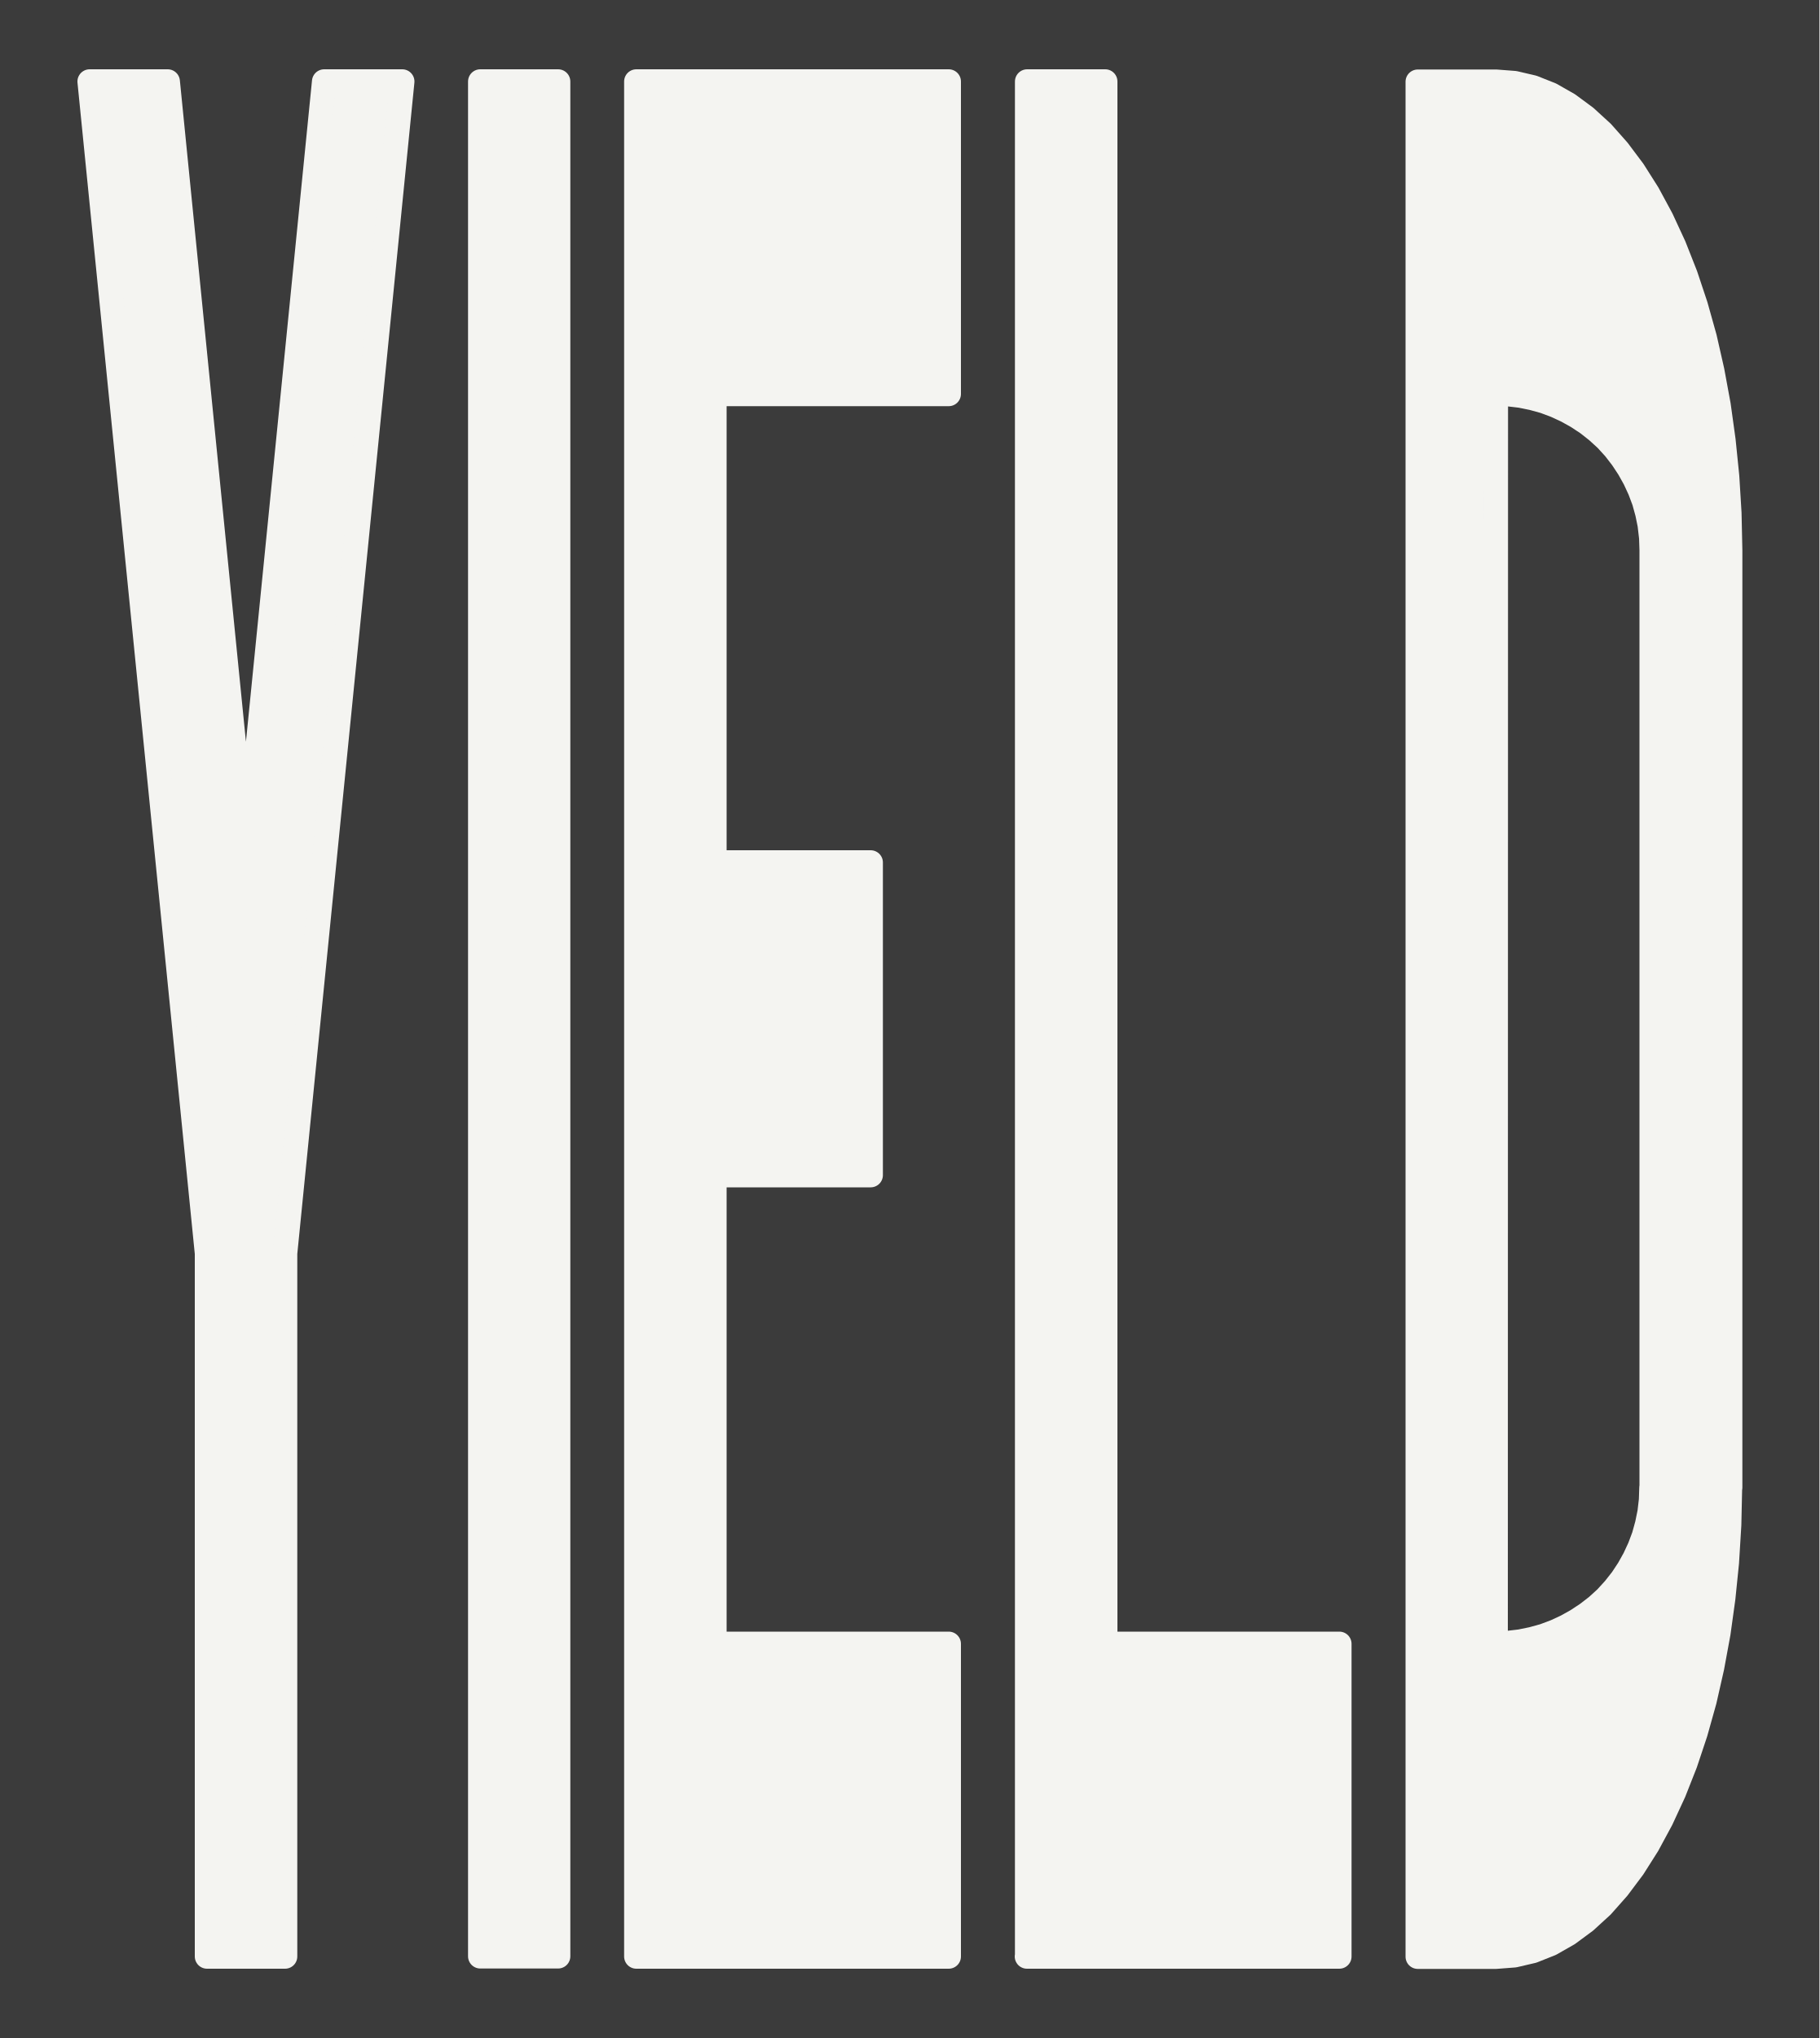
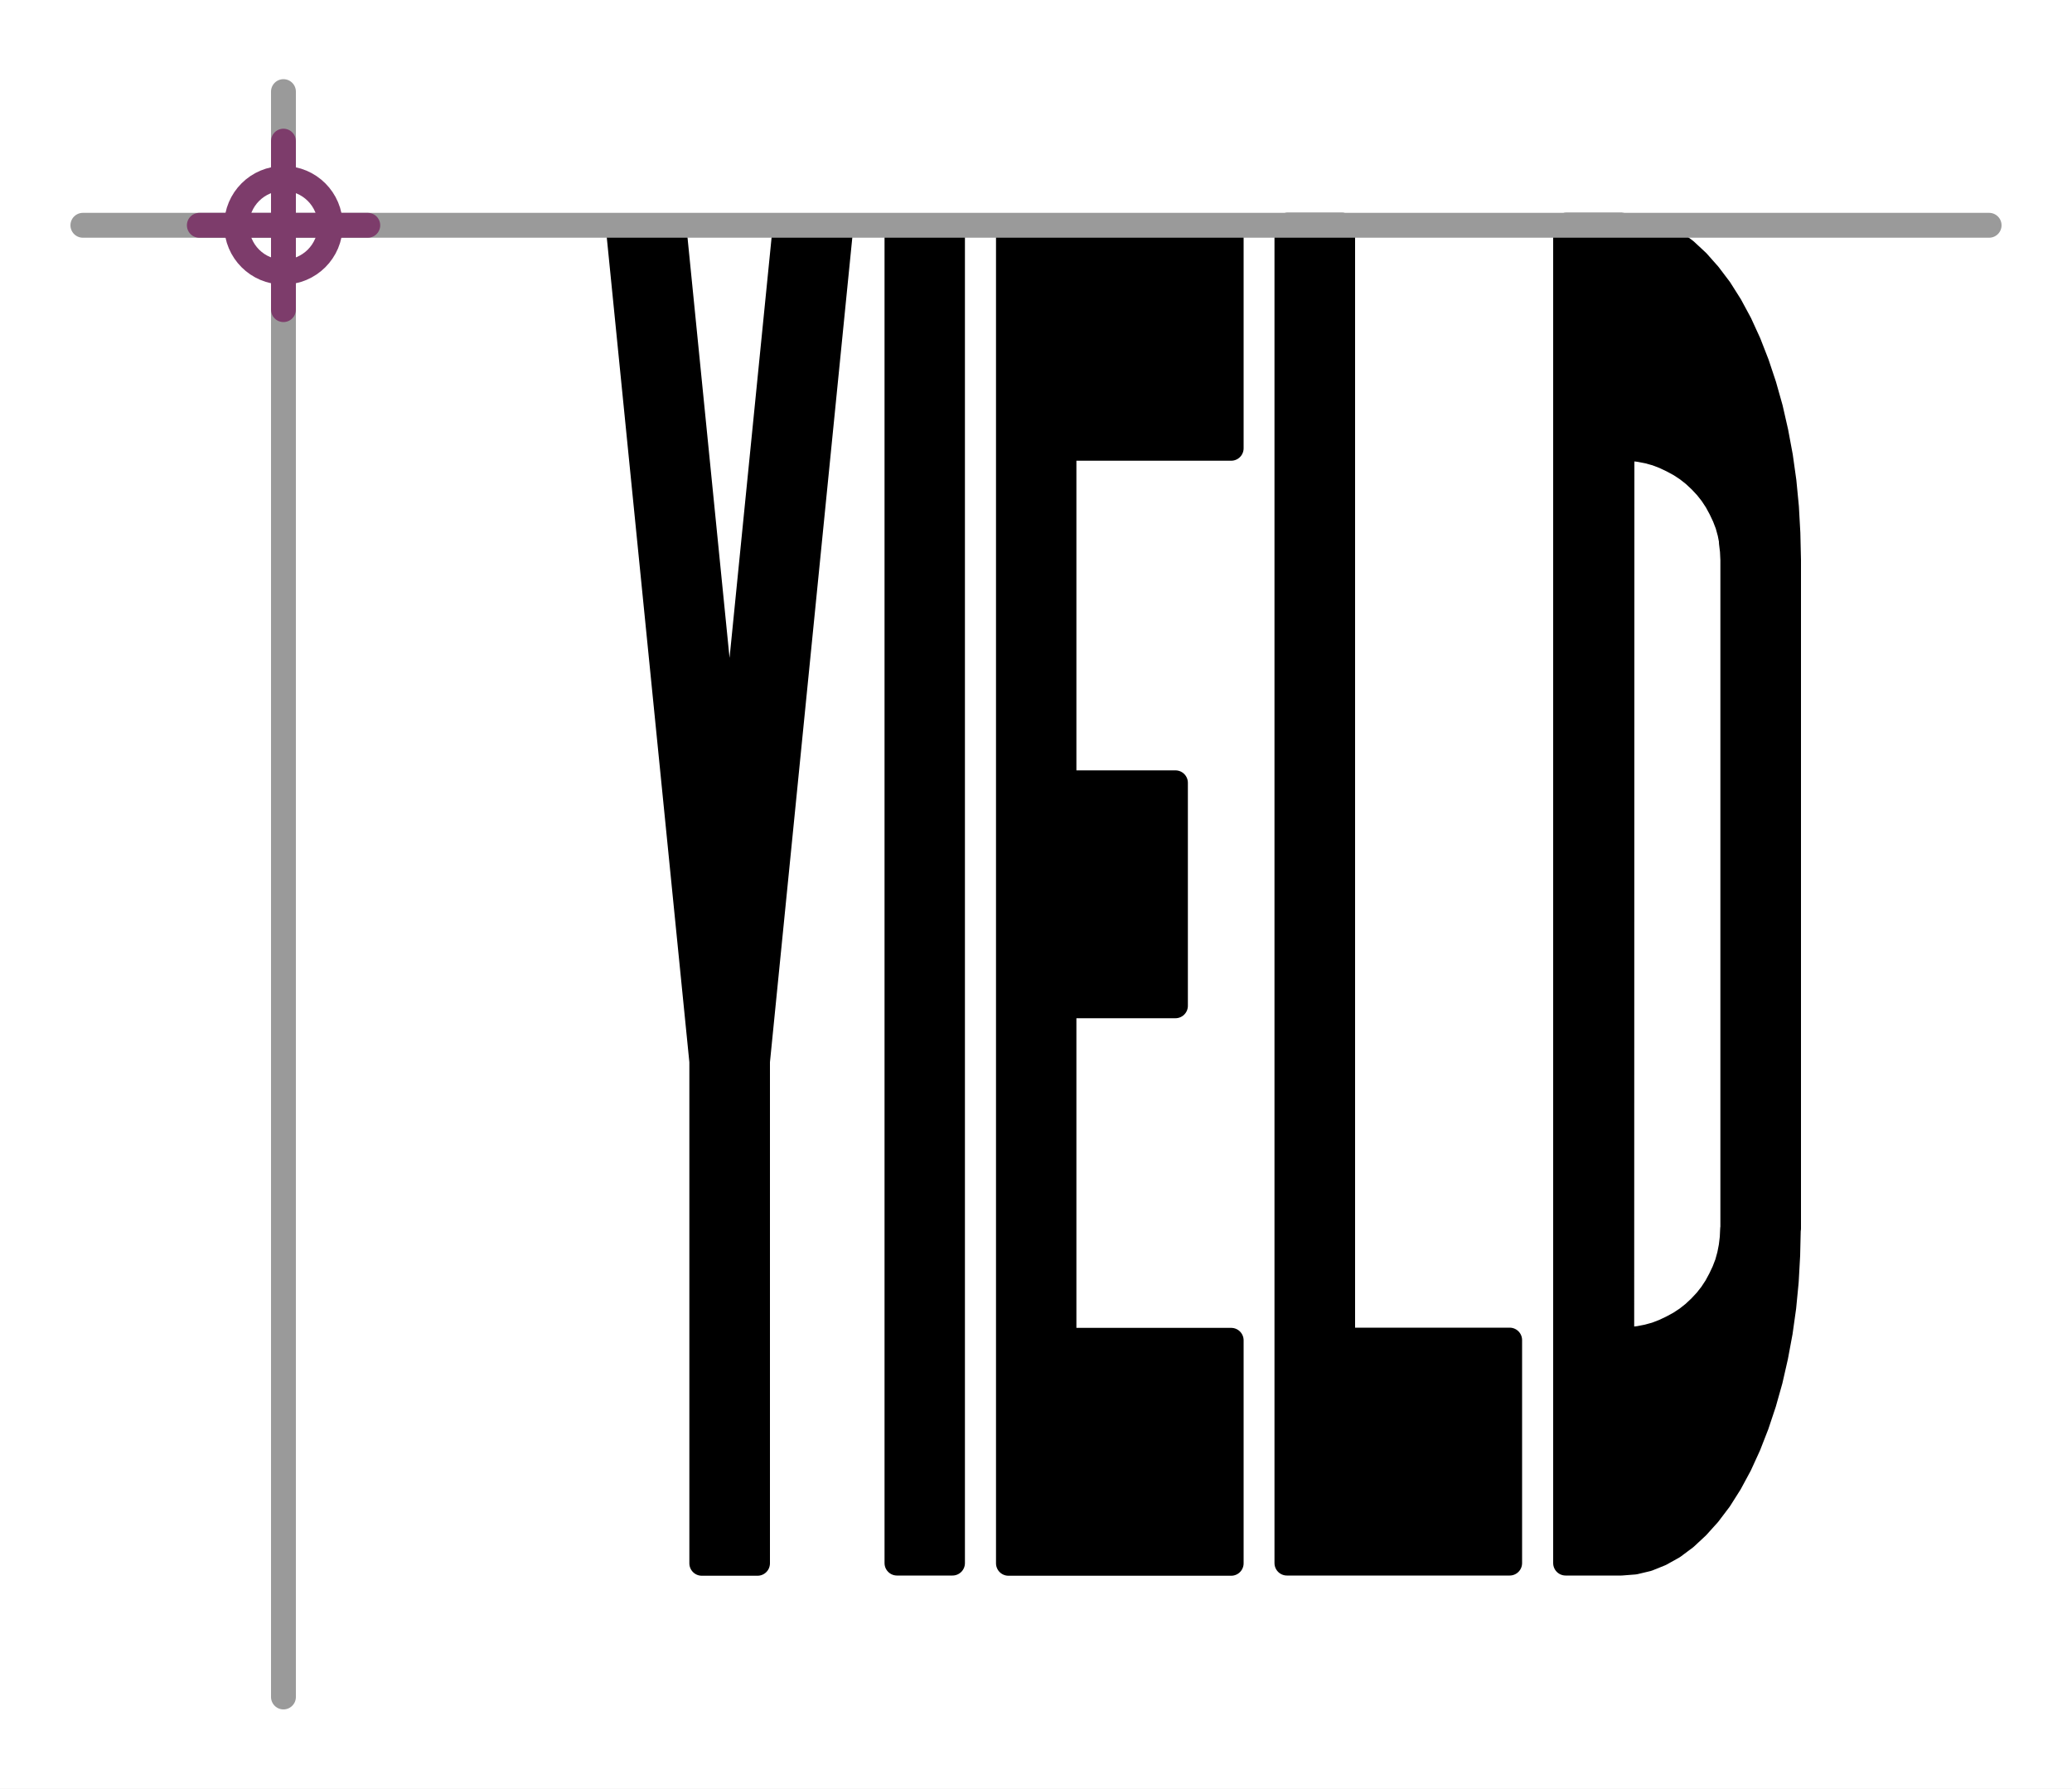
- <svg xmlns="http://www.w3.org/2000/svg" viewBox="0 0 8929 10000">
+ <svg xmlns="http://www.w3.org/2000/svg" viewBox="0 0 10000 8630">
  <defs>
-     <style>.C1 {stroke: none; stroke-width: none; stroke-opacity: 1.000; fill: #f4f4f1; fill-opacity: 1.000;}</style>
-     <style>.C2 {stroke: #f4f4f1; stroke-width: 120; stroke-opacity: 1.000; fill: none; fill-opacity: 1.000;}</style>
+     <style>.C1 {stroke: none; stroke-width: none; stroke-opacity: 1.000; fill: #000000; fill-opacity: 1.000;}</style>
+     <style>.C2 {stroke: #000000; stroke-width: 120; stroke-opacity: 1.000; fill: none; fill-opacity: 1.000;}</style>
+     <style>.C3 {stroke: #9a9a9a; stroke-width: 120; stroke-opacity: 1.000; fill: none; fill-opacity: 1.000;}</style>
+     <style>.C4 {stroke: #7d3c6b; stroke-width: 120; stroke-opacity: 1.000; fill: none; fill-opacity: 1.000;}</style>
  </defs>
-   <rect fill="#3b3b3b" x="0" y="0" width="8929" height="10000" fill-opacity="1.0" />
+   <rect fill="#ffffff" x="0" y="0" width="10000" height="8630" fill-opacity="1.0" />
  <g stroke-linecap="round" stroke-linejoin="round" fill-rule="evenodd">
-     <path d="M 1206 4233 l -383 -3833 l -383 0 l 576 5750 l 0 3450 l 191 0 l 192 0 l 0 -3450 l 575 -5750 l -383 0 l -383 3833 Z M 3506 1933 l 1150 0 l -0 -1533 l -1533 0 l 0 9200 l 1533 0 l 0 -1534 l -1150 0 l 0 -2300 l 767 0 l 0 -1534 l -767 0 l 0 -2300 Z M 5040 9600 l 1533 0 l 0 -1534 l -1149 0 l 0 -7666 l -383 0 l 0 9200 Z M 8475 7662 l 11 -180 l 4 -182 l 1 -1 l 0 -4599 l -4 -182 l -11 -180 l -18 -177 l -24 -173 l -31 -168 l -37 -163 l -44 -157 l -50 -150 l -56 -142 l -62 -134 l -67 -124 l -71 -112 l -75 -100 l -78 -88 l -82 -75 l -84 -62 l -86 -49 l -88 -35 l -90 -21 l -91 -7 l -384 -0 l 0 9200 l 383 0 l 91 -7 l 90 -21 l 88 -35 l 86 -49 l 84 -62 l 82 -75 l 78 -88 l 75 -100 l 71 -112 l 67 -124 l 62 -134 l 56 -142 l 50 -150 l 44 -157 l 37 -163 l 31 -168 l 24 -173 l 18 -177 Z M 8097 2579 l 7 60 l 2 60 l 0 4599 l -1 1 l -2 61 l -7 60 l -12 59 l -16 58 l -21 56 l -25 54 l -29 52 l -33 50 l -37 47 l -41 45 l -45 41 l -48 37 l -50 33 l -52 29 l -54 25 l -56 21 l -58 16 l -59 12 l -60 7 l -60 2 l 1 -6132 l 61 2 l 60 7 l 59 12 l 58 16 l 56 21 l 54 25 l 52 29 l 50 33 l 47 37 l 45 41 l 41 45 l 37 48 l 33 50 l 29 52 l 25 54 l 21 56 l 16 58 l 12 59 Z M 2739 9599 l 0 -9199 l -382 0 l 0 9199 l 382 0 Z" class="C1" />
-     <path d="M 1206 4233 l -383 -3833 l -383 0 l 576 5750 l 0 3450 l 191 0 l 192 0 l 0 -3450 l 575 -5750 l -383 0 l -383 3833" class="C2" />
-     <path d="M 3506 1933 l 1150 0 l -0 -1533 l -1533 0 l 0 9200 l 1533 0 l 0 -1534 l -1150 0 l 0 -2300 l 767 0 l 0 -1534 l -767 0 l 0 -2300" class="C2" />
-     <path d="M 5040 9600 l 1533 0 l 0 -1534 l -1149 0 l 0 -7666 l -383 0 l 0 9200" class="C2" />
-     <path d="M 8475 7662 l 11 -180 l 4 -182 l 1 -1 l 0 -4599 l -4 -182 l -11 -180 l -18 -177 l -24 -173 l -31 -168 l -37 -163 l -44 -157 l -50 -150 l -56 -142 l -62 -134 l -67 -124 l -71 -112 l -75 -100 l -78 -88 l -82 -75 l -84 -62 l -86 -49 l -88 -35 l -90 -21 l -91 -7 l -384 -0 l 0 9200 l 383 0 l 91 -7 l 90 -21 l 88 -35 l 86 -49 l 84 -62 l 82 -75 l 78 -88 l 75 -100 l 71 -112 l 67 -124 l 62 -134 l 56 -142 l 50 -150 l 44 -157 l 37 -163 l 31 -168 l 24 -173 l 18 -177" class="C2" />
-     <path d="M 8097 2579 l 7 60 l 2 60 l 0 4599 l -1 1 l -2 61 l -7 60 l -12 59 l -16 58 l -21 56 l -25 54 l -29 52 l -33 50 l -37 47 l -41 45 l -45 41 l -48 37 l -50 33 l -52 29 l -54 25 l -56 21 l -58 16 l -59 12 l -60 7 l -60 2 l 1 -6132 l 61 2 l 60 7 l 59 12 l 58 16 l 56 21 l 54 25 l 52 29 l 50 33 l 47 37 l 45 41 l 41 45 l 37 48 l 33 50 l 29 52 l 25 54 l 21 56 l 16 58 l 12 59" class="C2" />
-     <path d="M 2739 9599 l 0 -9199 l -382 0 l 0 9199 l 382 0" class="C2" />
+     <path d="M 3521 3777 l -269 -2689 l -269 0 l 404 4034 l 0 2421 l 134 0 l 135 0 l 0 -2421 l 403 -4034 l -269 0 l -269 2689 Z M 5135 2163 l 807 0 l -0 -1075 l -1075 0 l 0 6455 l 1075 0 l 0 -1076 l -807 0 l 0 -1614 l 538 0 l 0 -1076 l -538 0 l 0 -1614 Z M 6211 7542 l 1075 0 l 0 -1076 l -806 0 l 0 -5379 l -269 0 l 0 6455 Z M 8621 6183 l 7 -126 l 3 -128 l 1 -1 l 0 -3227 l -3 -128 l -7 -126 l -12 -124 l -17 -121 l -22 -118 l -26 -114 l -31 -110 l -35 -105 l -39 -100 l -43 -94 l -47 -87 l -50 -79 l -53 -70 l -55 -62 l -57 -53 l -59 -44 l -61 -34 l -62 -25 l -63 -15 l -64 -5 l -270 -0 l 0 6455 l 269 0 l 64 -5 l 63 -15 l 62 -25 l 61 -34 l 59 -44 l 57 -53 l 55 -61 l 53 -70 l 50 -79 l 47 -87 l 43 -94 l 39 -100 l 35 -105 l 31 -110 l 26 -114 l 22 -118 l 17 -121 l 12 -124 Z M 8356 2617 l 5 42 l 2 42 l 0 3227 l -1 1 l -2 43 l -5 42 l -8 41 l -11 40 l -15 39 l -18 38 l -20 37 l -23 35 l -26 33 l -29 31 l -31 29 l -33 26 l -35 23 l -37 20 l -38 18 l -39 15 l -40 11 l -41 8 l -42 5 l -42 2 l 1 -4303 l 43 2 l 42 5 l 41 8 l 40 11 l 39 15 l 38 18 l 37 20 l 35 23 l 33 26 l 31 29 l 29 31 l 26 33 l 23 35 l 20 37 l 18 38 l 15 39 l 11 40 l 8 41 Z M 4597 7542 l 0 -6454 l -268 0 l 0 6454 l 268 0 Z" class="C1" />
+     <path d="M 3521 3777 l -269 -2689 l -269 0 l 404 4034 l 0 2421 l 134 0 l 135 0 l 0 -2421 l 403 -4034 l -269 0 l -269 2689" class="C2" />
+     <path d="M 5135 2163 l 807 0 l -0 -1075 l -1075 0 l 0 6455 l 1075 0 l 0 -1076 l -807 0 l 0 -1614 l 538 0 l 0 -1076 l -538 0 l 0 -1614" class="C2" />
+     <path d="M 6211 7542 l 1075 0 l 0 -1076 l -806 0 l 0 -5379 l -269 0 l 0 6455" class="C2" />
+     <path d="M 8621 6183 l 7 -126 l 3 -128 l 1 -1 l 0 -3227 l -3 -128 l -7 -126 l -12 -124 l -17 -121 l -22 -118 l -26 -114 l -31 -110 l -35 -105 l -39 -100 l -43 -94 l -47 -87 l -50 -79 l -53 -70 l -55 -62 l -57 -53 l -59 -44 l -61 -34 l -62 -25 l -63 -15 l -64 -5 l -270 -0 l 0 6455 l 269 0 l 64 -5 l 63 -15 l 62 -25 l 61 -34 l 59 -44 l 57 -53 l 55 -61 l 53 -70 l 50 -79 l 47 -87 l 43 -94 l 39 -100 l 35 -105 l 31 -110 l 26 -114 l 22 -118 l 17 -121 l 12 -124" class="C2" />
+     <path d="M 8356 2617 l 5 42 l 2 42 l 0 3227 l -1 1 l -2 43 l -5 42 l -8 41 l -11 40 l -15 39 l -18 38 l -20 37 l -23 35 l -26 33 l -29 31 l -31 29 l -33 26 l -35 23 l -37 20 l -38 18 l -39 15 l -40 11 l -41 8 l -42 5 l -42 2 l 1 -4303 l 43 2 l 42 5 l 41 8 l 40 11 l 39 15 l 38 18 l 37 20 l 35 23 l 33 26 l 31 29 l 29 31 l 26 33 l 23 35 l 20 37 l 18 38 l 15 39 l 11 40 l 8 41" class="C2" />
+     <path d="M 4597 7542 l 0 -6454 l -268 0 l 0 6454 l 268 0" class="C2" />
+     <path d="M 400 1087 l 9200 0" class="C3" />
+     <path d="M 1368 8188 l 0 -7746" class="C3" />
+     <path d="M 1594 1087 c -0 125 -101 226 -226 226 c -125 -0 -226 -101 -226 -226 c 0 -125 101 -226 226 -226 c 125 0 226 101 226 226" class="C4" />
+     <path d="M 962 1087 l 813 0" class="C4" />
+     <path d="M 1368 1494 l 0 -813" class="C4" />
  </g>
</svg>
